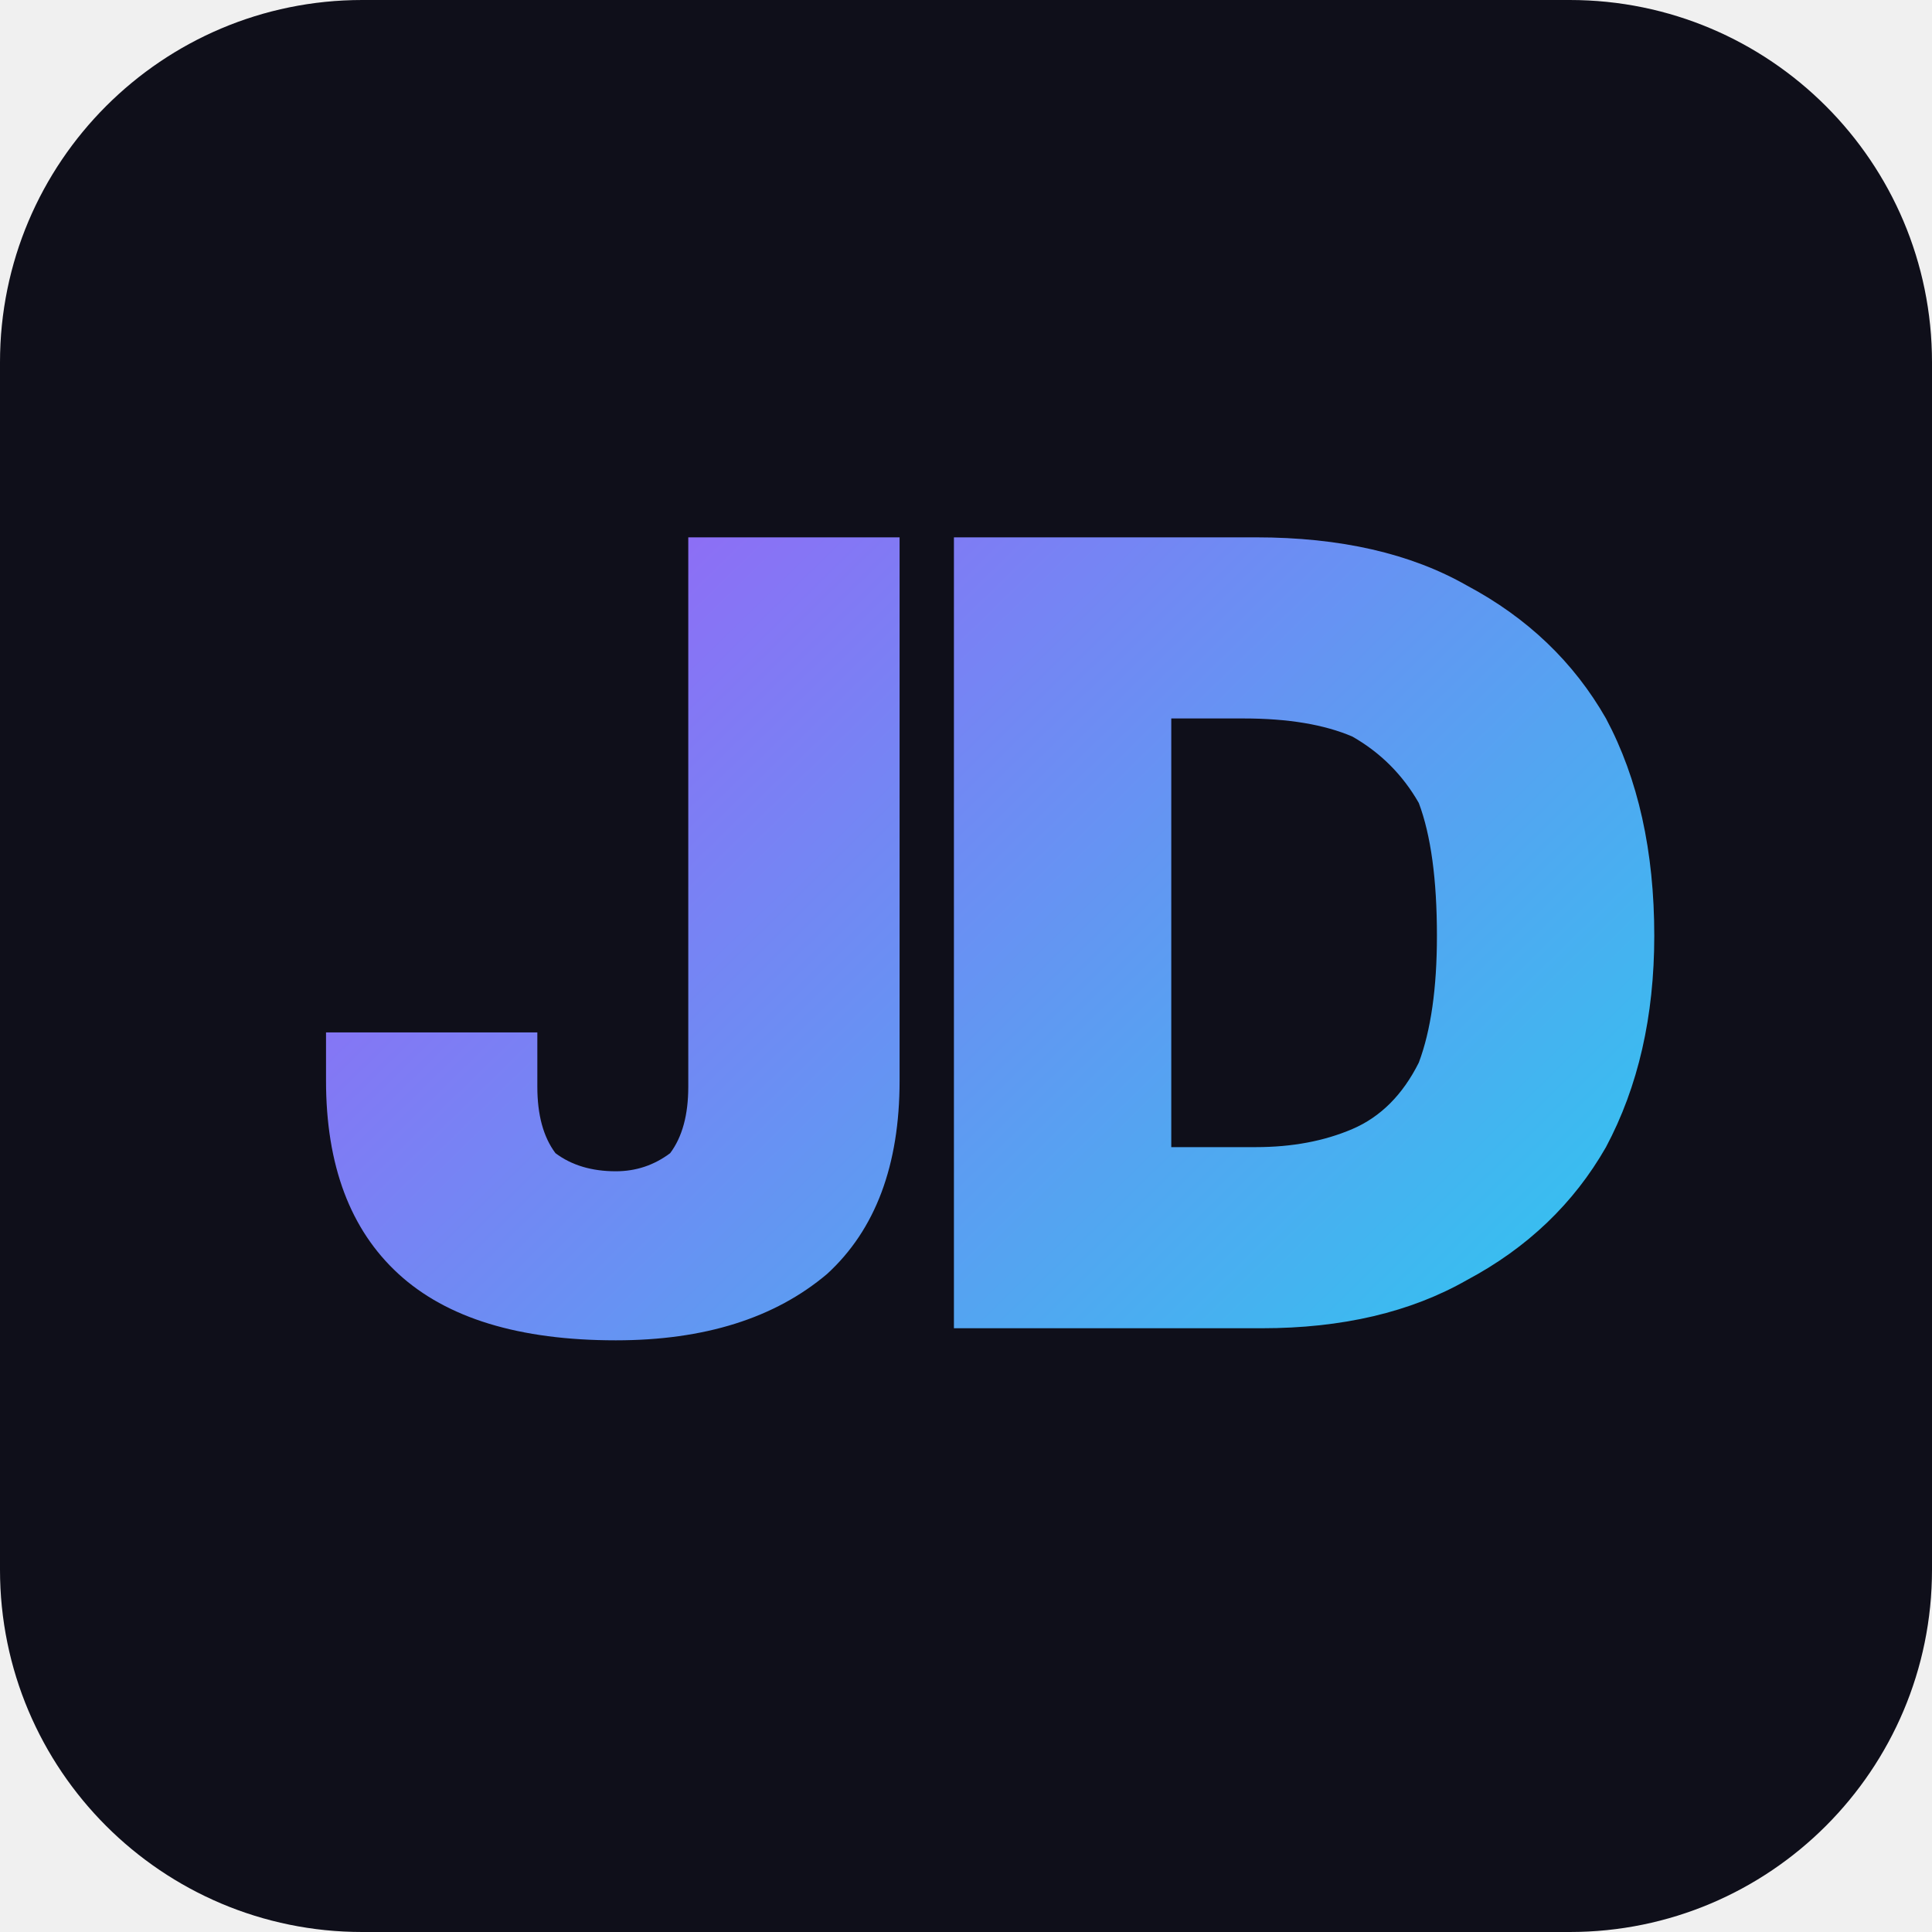
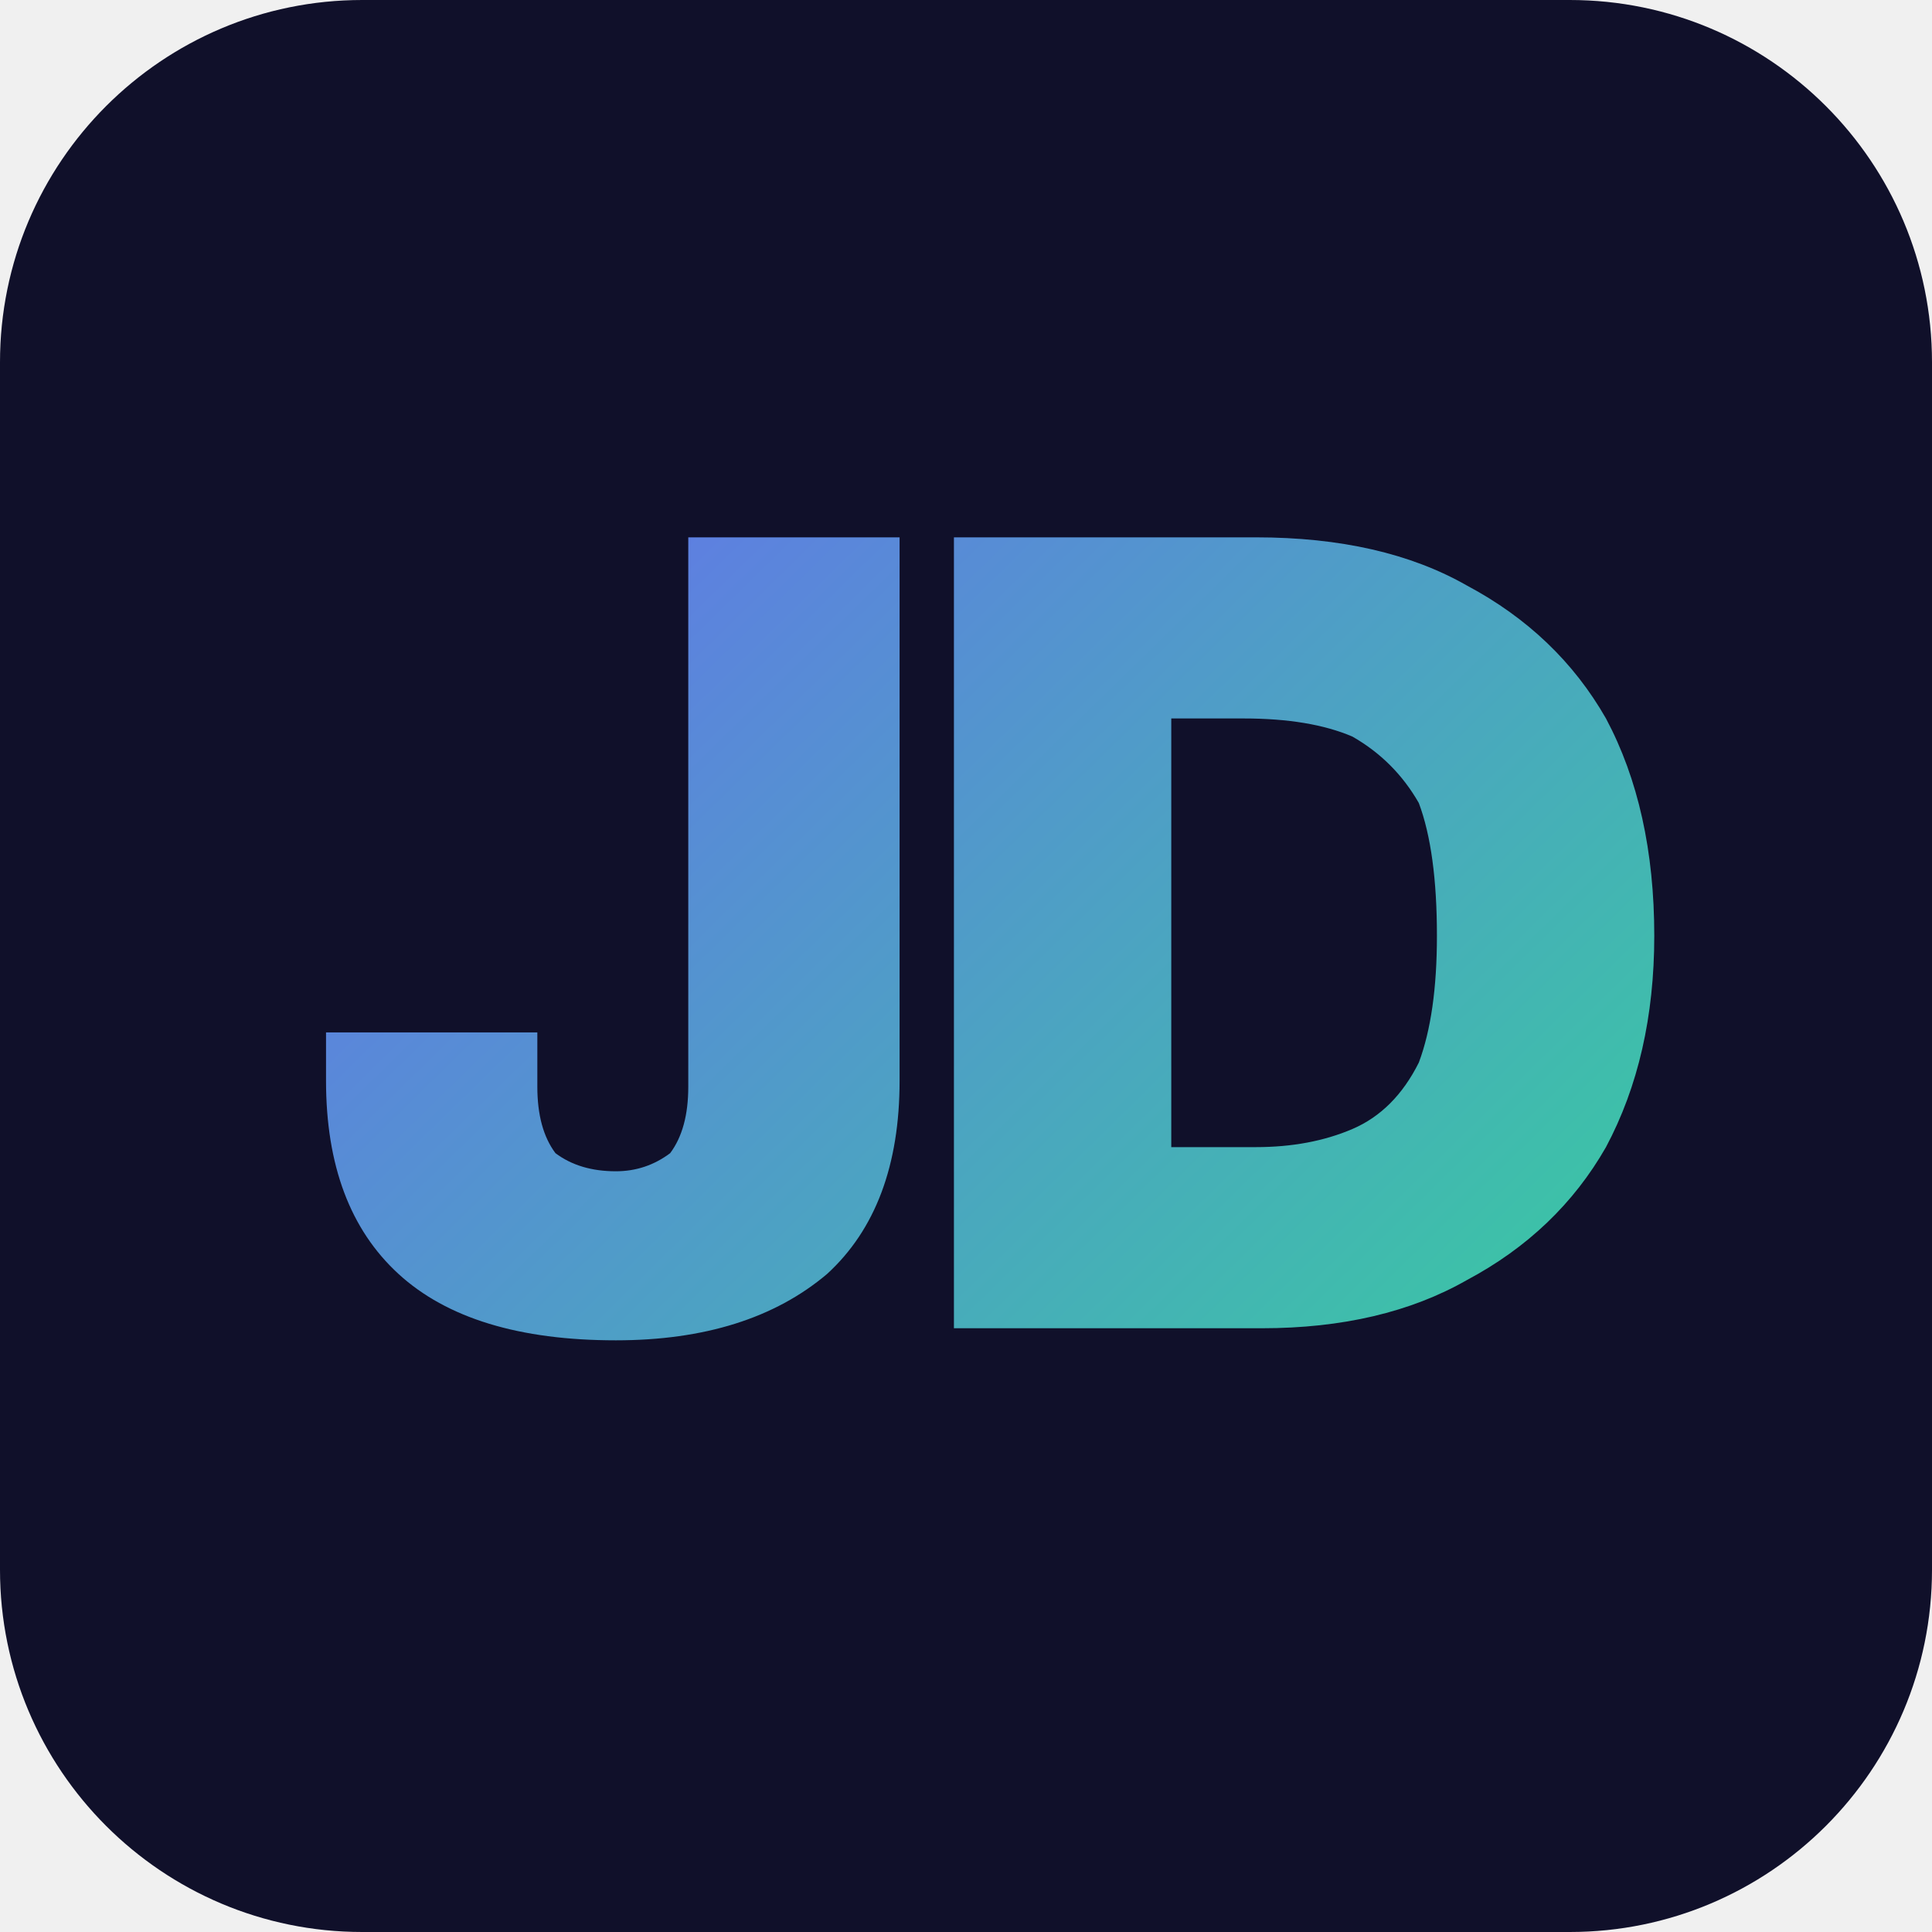
<svg xmlns="http://www.w3.org/2000/svg" width="32" height="32" viewBox="0 0 32 32">
  <mask id="satori_om-id">
    <rect x="0" y="0" width="32" height="32" fill="#fff" />
  </mask>
-   <path x="0" y="0" width="32" height="32" fill="#0f0f1a" d="M6,0 h20 a6,6 0 0 1 6,6 v20 a6,6 0 0 1 -6,6 h-20 a6,6 0 0 1 -6,-6 v-20 a6,6 0 0 1 6,-6" />
+   <path x="0" y="0" width="32" height="32" fill="#10102a" d="M6,0 h20 a6,6 0 0 1 6,6 v20 a6,6 0 0 1 -6,6 h-20 a6,6 0 0 1 -6,-6 v-20 a6,6 0 0 1 6,-6" />
  <clipPath id="satori_bct-id-0">
    <path d="M10.2 22.2L10.2 22.2Q7.8 22.2 6.6 21.1Q5.4 20 5.4 17.9L5.4 17.9L5.4 17.1L8.9 17.1L8.9 18Q8.9 18.7 9.2 19.1Q9.6 19.4 10.2 19.4L10.2 19.4Q10.7 19.4 11.1 19.1Q11.4 18.7 11.4 18L11.4 18L11.4 8.9L14.9 8.9L14.9 17.9Q14.9 20 13.7 21.1Q12.4 22.2 10.2 22.2ZM20.9 22L20.9 22L15.8 22L15.8 8.9L20.8 8.9Q22.9 8.9 24.3 9.7Q25.8 10.5 26.6 11.9Q27.4 13.4 27.4 15.5L27.4 15.5Q27.4 17.5 26.6 19Q25.8 20.4 24.3 21.2Q22.9 22 20.9 22ZM19.4 11.9L19.4 19L20.8 19Q21.7 19 22.4 18.7Q23.1 18.4 23.5 17.6Q23.8 16.8 23.8 15.5L23.8 15.5Q23.8 14.1 23.5 13.3Q23.1 12.6 22.4 12.2Q21.7 11.9 20.6 11.9L20.6 11.9L19.4 11.9Z " />
  </clipPath>
  <defs>
    <pattern id="satori_pattern_id-0_0" x="0" y="0" width="1" height="1" patternUnits="objectBoundingBox">
      <linearGradient id="satori_biid-0_0" x1="-0.053" y1="0.067" x2="1.053" y2="0.933" spreadMethod="pad">
-         <stop offset="0%" stop-color="#a855f7" />
-         <stop offset="100%" stop-color="#22d3ee" />
+         <stop offset="0%" stop-color="#686bf2" />
+         <stop offset="100%" stop-color="#34d399" />
      </linearGradient>
      <rect x="0" y="0" width="23" height="18" fill="url(#satori_biid-0_0)" />
    </pattern>
  </defs>
  <mask id="satori_om-id-0">
    <rect x="5" y="7" width="23" height="18" fill="#fff" />
  </mask>
  <rect x="5" y="7" width="23" height="18" fill="url(#satori_pattern_id-0_0)" clip-path="url(#satori_bct-id-0)" />
</svg>
